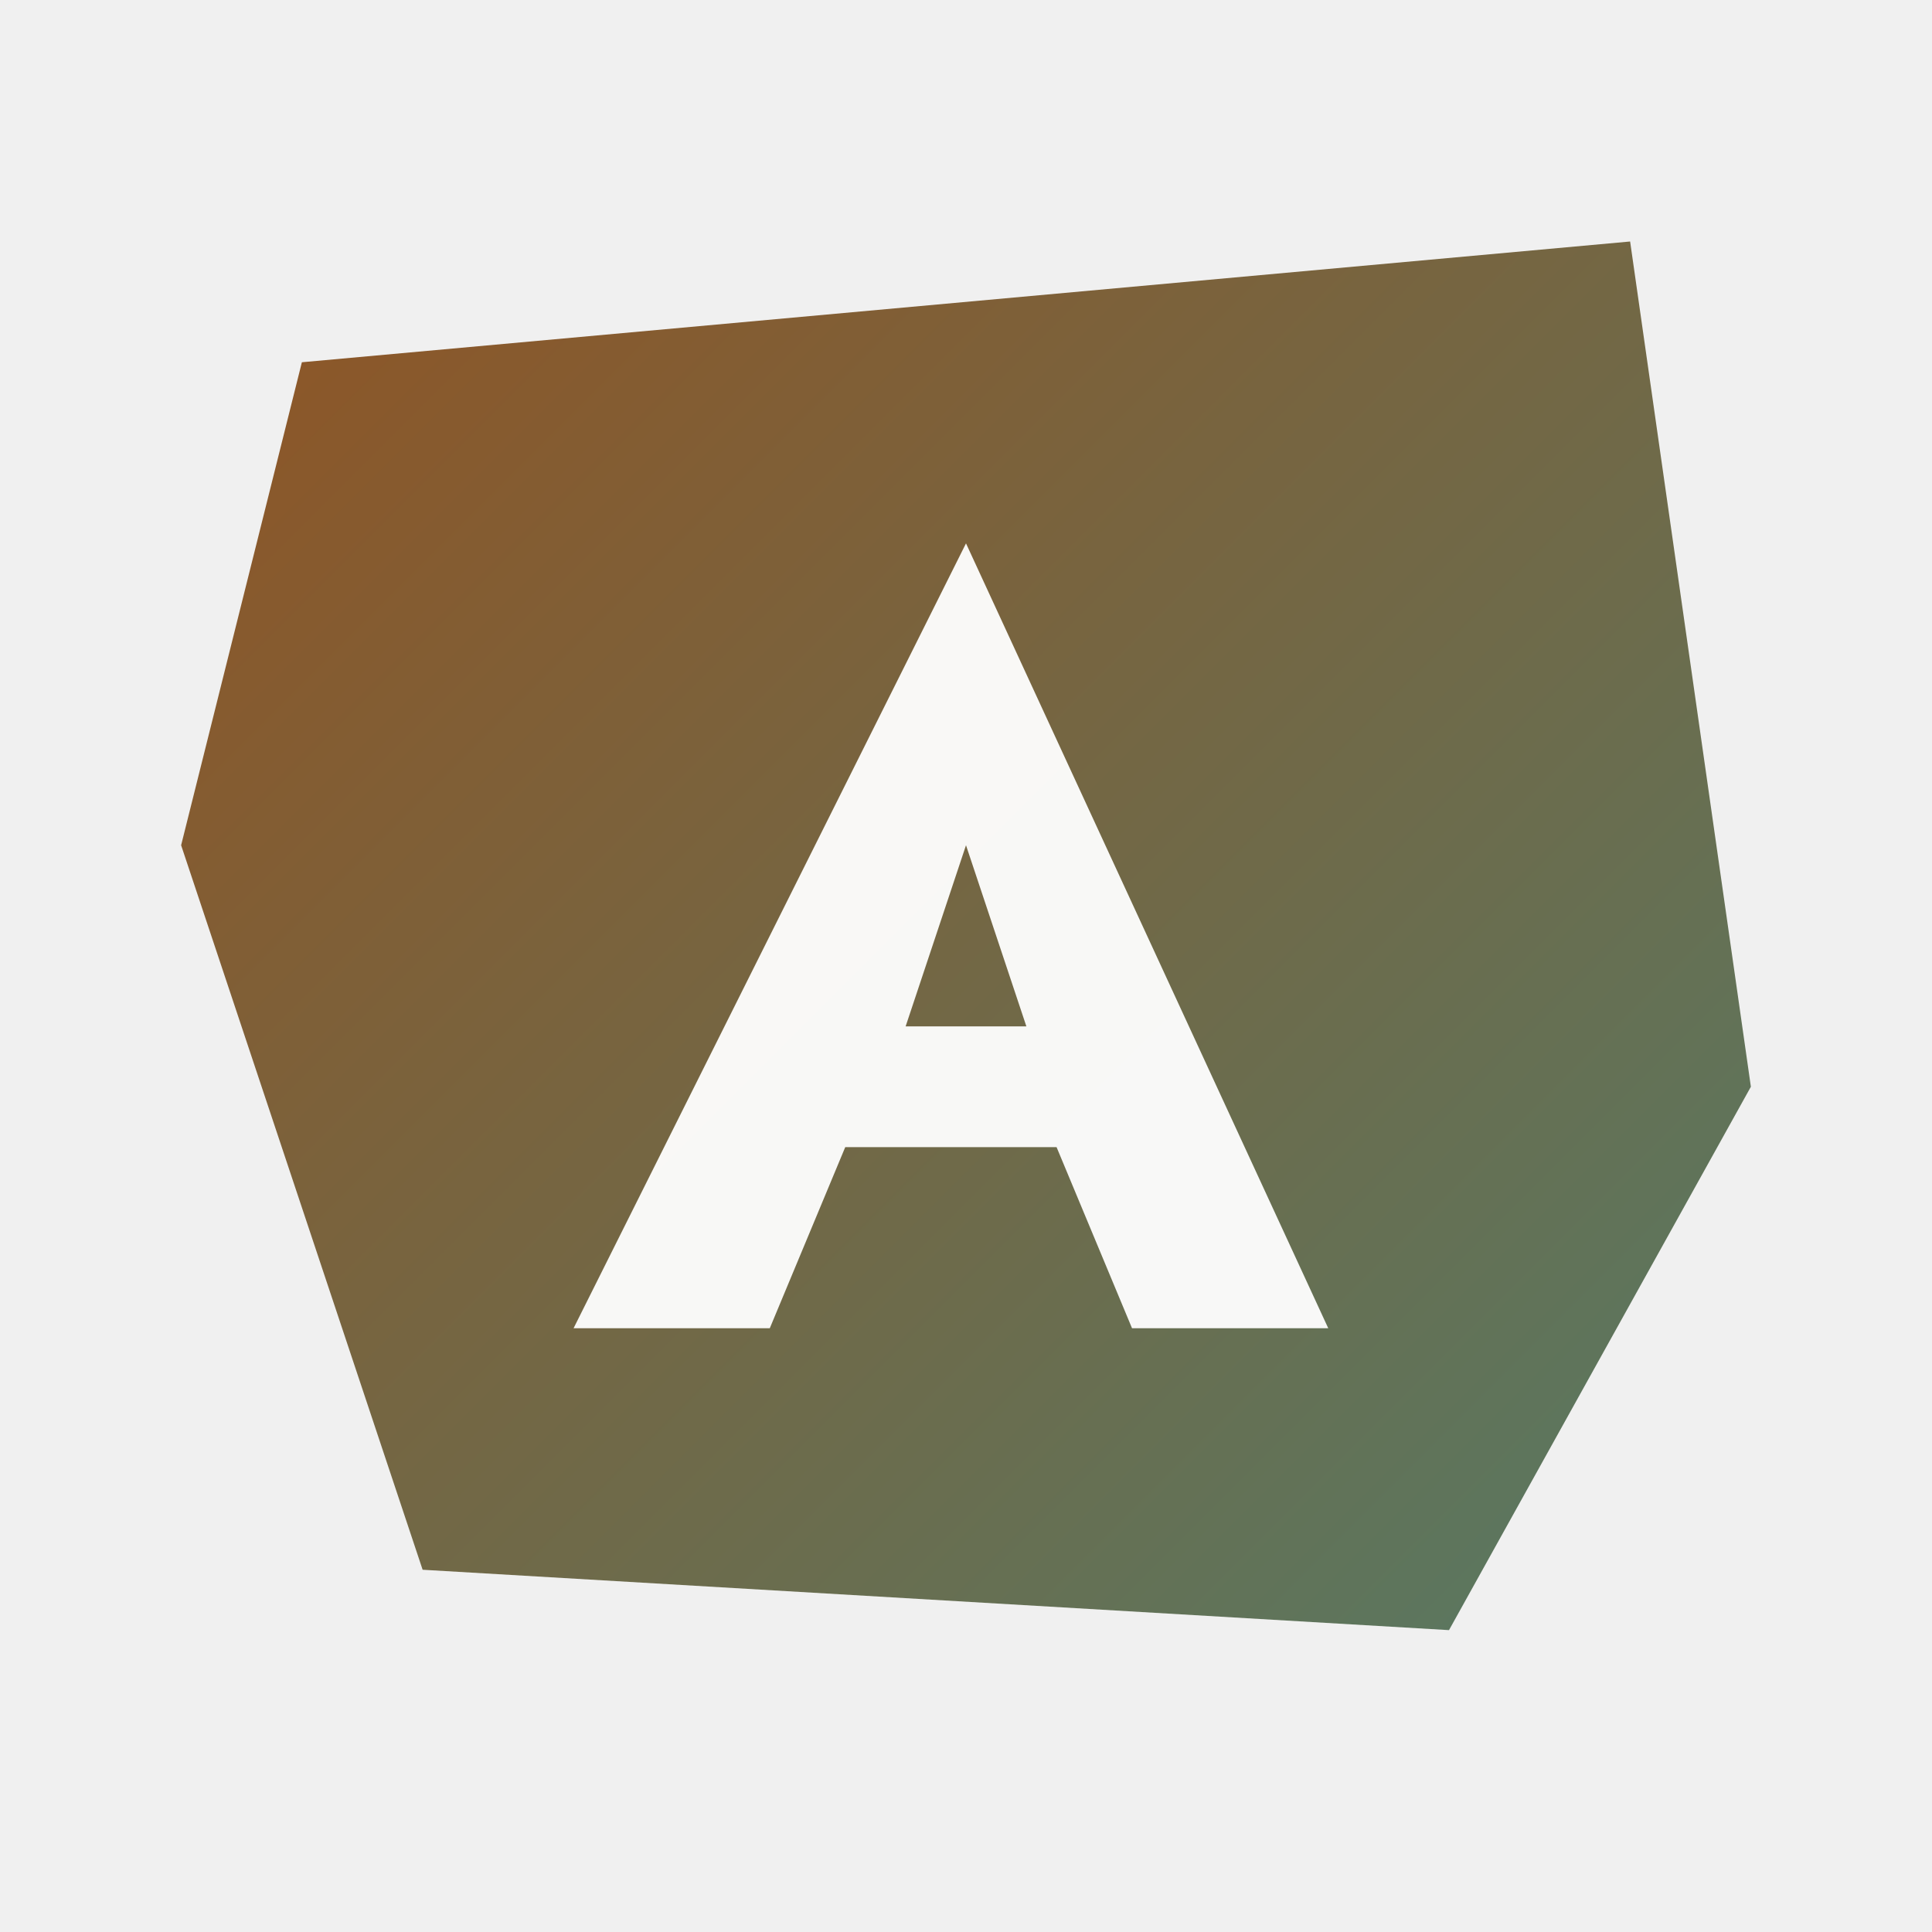
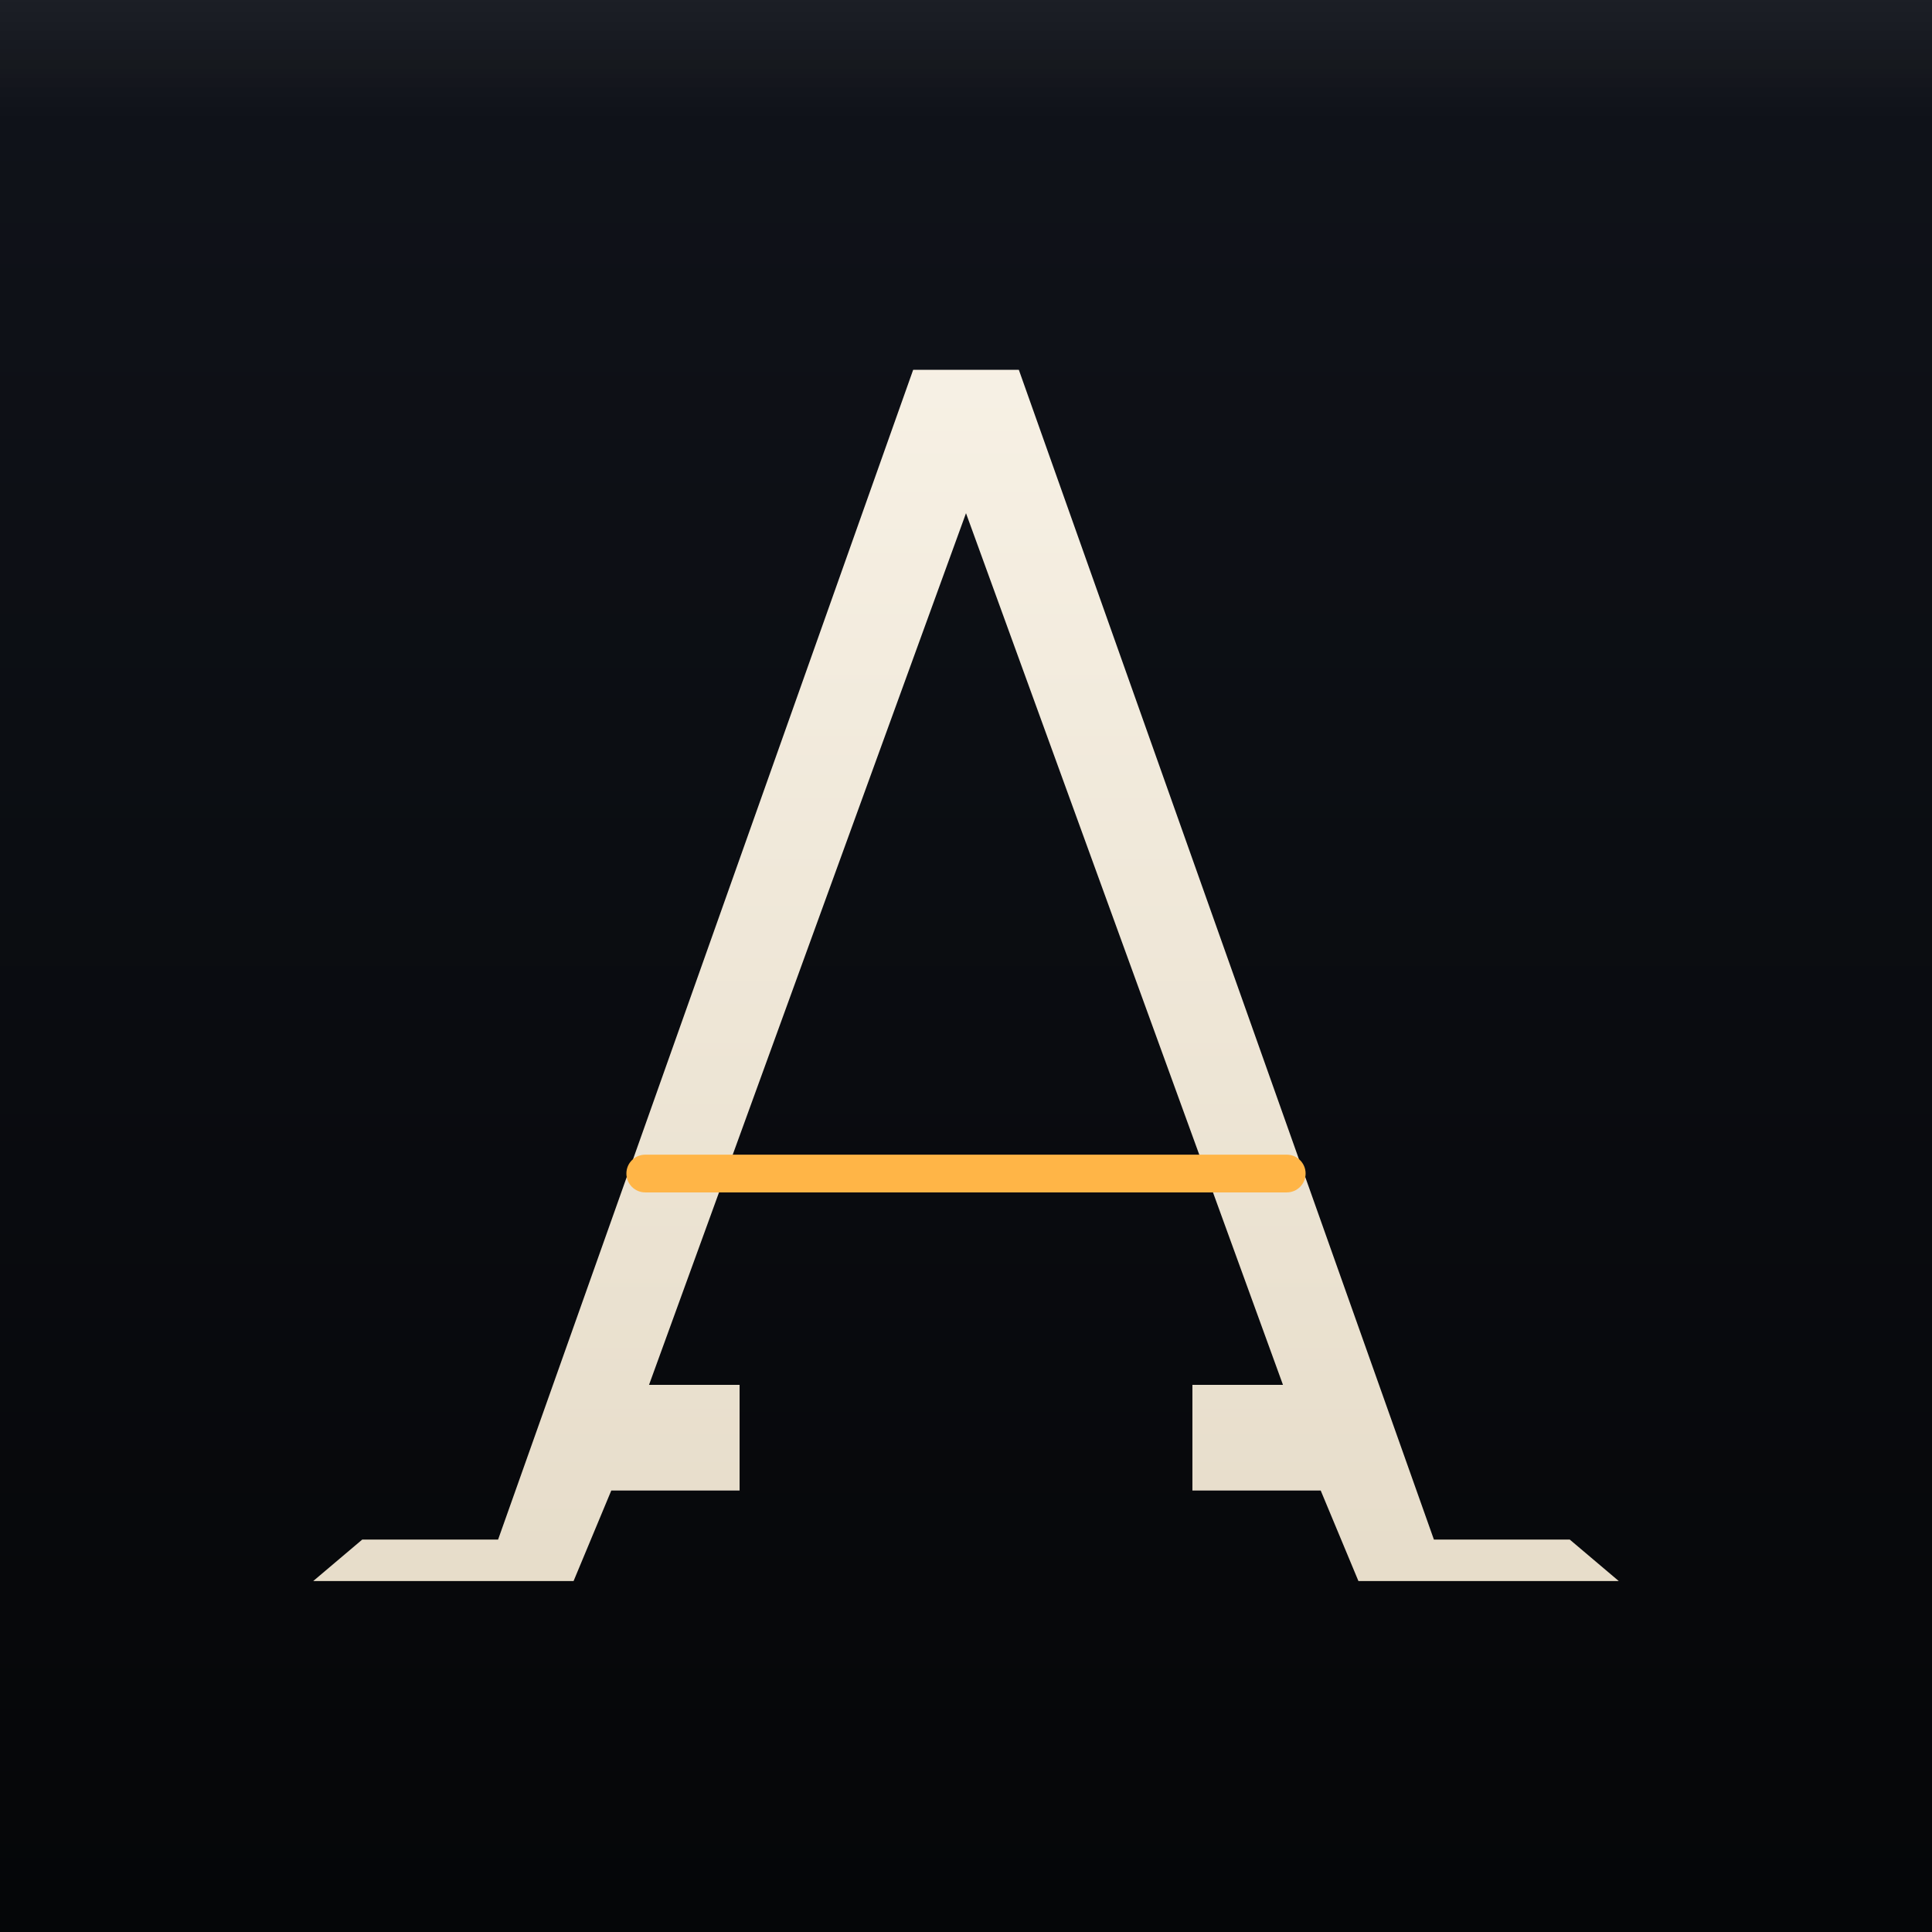
- <svg xmlns="http://www.w3.org/2000/svg" viewBox="0 0 32 32">
-   <path d="M5 6 L27 4 L29 18 L24 27 L7 26 L3 14 Z" fill="url(#g)" />
-   <path d="M16 9 L22 22 L18.75 22 L17.5 19 L14 19 L12.75 22 L9.5 22 Z M15 17 L17 17 L16 14 Z" fill="#fff" fill-opacity="0.95" />
+ <svg xmlns="http://www.w3.org/2000/svg" viewBox="0 0 1024 1024">
  <defs>
-     <linearGradient id="g" x1="0" y1="0" x2="32" y2="32" gradientUnits="userSpaceOnUse">
-       <stop offset="0%" stop-color="hsl(25 70% 35%)" />
-       <stop offset="100%" stop-color="hsl(160 25% 40%)" />
+     <linearGradient id="canvas" x1="0" y1="0" x2="0" y2="1024" gradientUnits="userSpaceOnUse">
+       <stop offset="0%" stop-color="#10131A" />
+       <stop offset="100%" stop-color="#050608" />
+     </linearGradient>
+     <linearGradient id="aFill" x1="512" y1="180" x2="512" y2="860" gradientUnits="userSpaceOnUse">
+       <stop offset="0%" stop-color="#F7F1E5" />
+       <stop offset="100%" stop-color="#E6DCC9" />
+     </linearGradient>
+     <linearGradient id="topHL" x1="0" y1="0" x2="0" y2="64" gradientUnits="userSpaceOnUse">
+       <stop offset="0%" stop-color="#FFFFFF" stop-opacity="0.05" />
+       <stop offset="100%" stop-color="#FFFFFF" stop-opacity="0" />
    </linearGradient>
  </defs>
+   <rect width="1024" height="1024" fill="url(#canvas)" />
+   <rect width="1024" height="64" fill="url(#topHL)" />
+   <path fill="url(#aFill)" d="     M 540,196     L 760,816     L 832,816     L 858,838     L 720,838     L 700,790     L 632,790     L 632,734     L 680,734     L 512,272     L 344,734     L 392,734     L 392,790     L 324,790     L 304,838     L 166,838     L 192,816     L 264,816     L 484,196     Z" />
+   <rect x="332" y="612" width="360" height="20" rx="10" fill="#FFB547" />
</svg>
